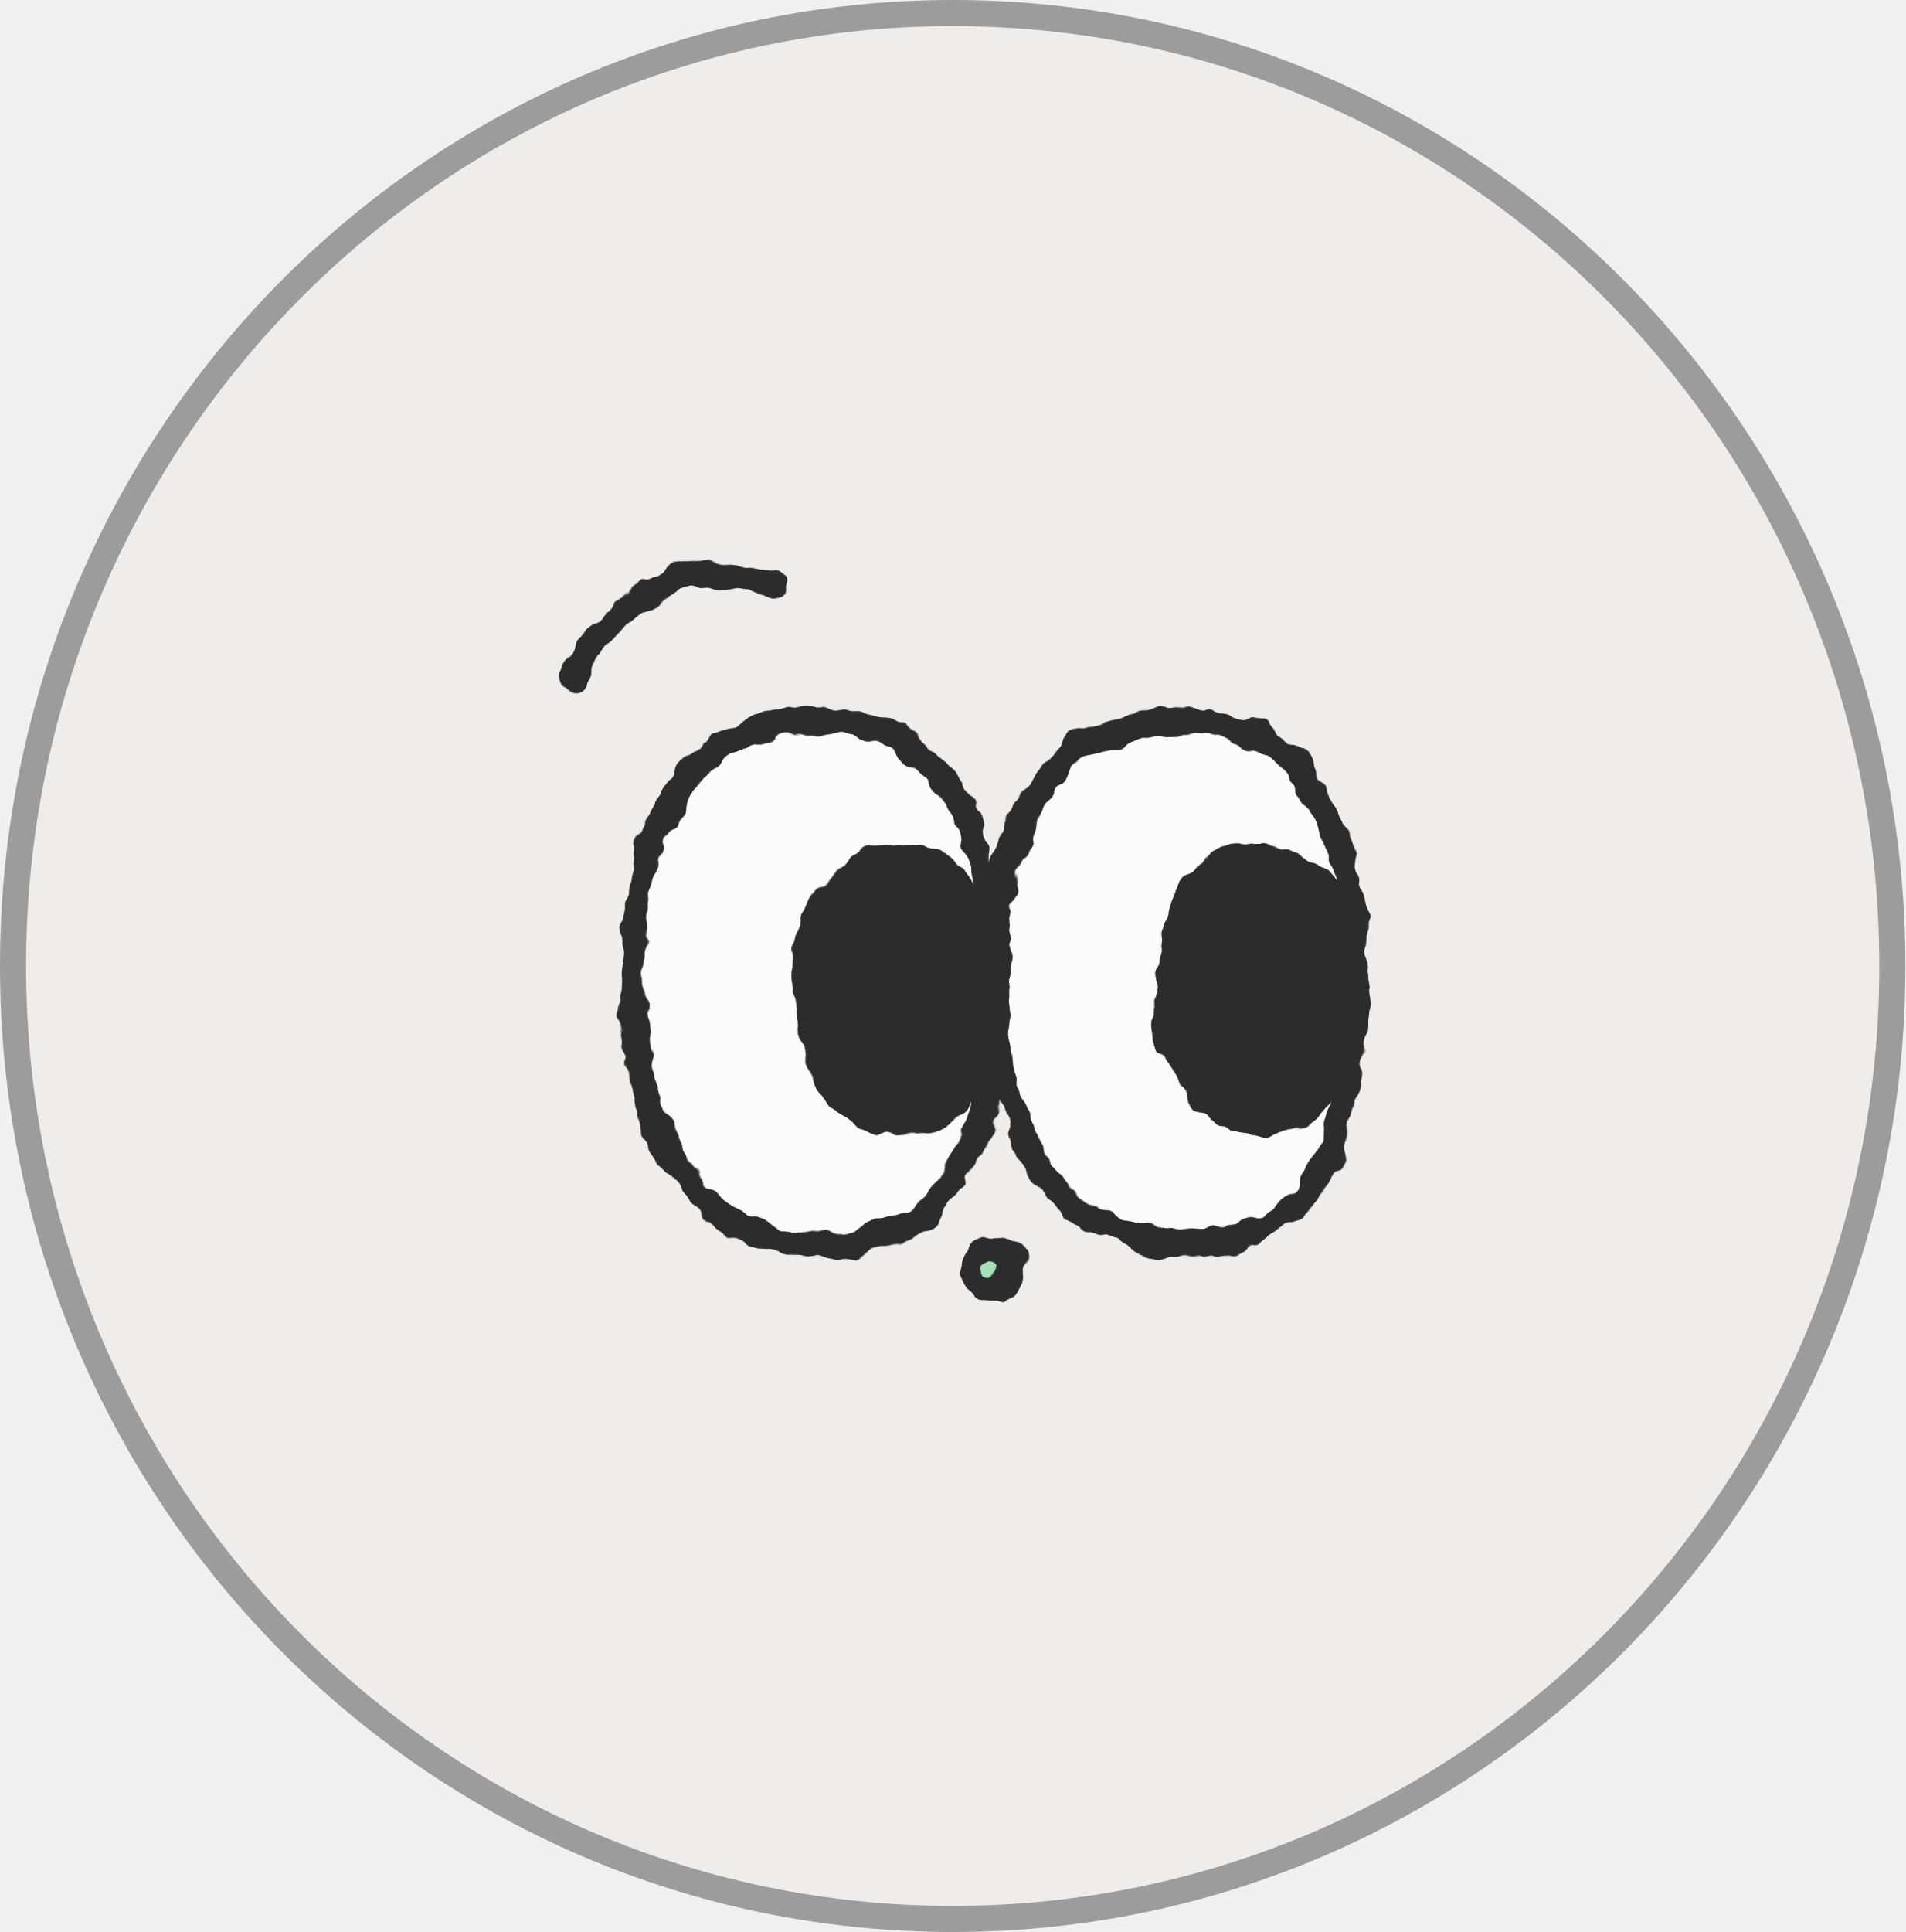
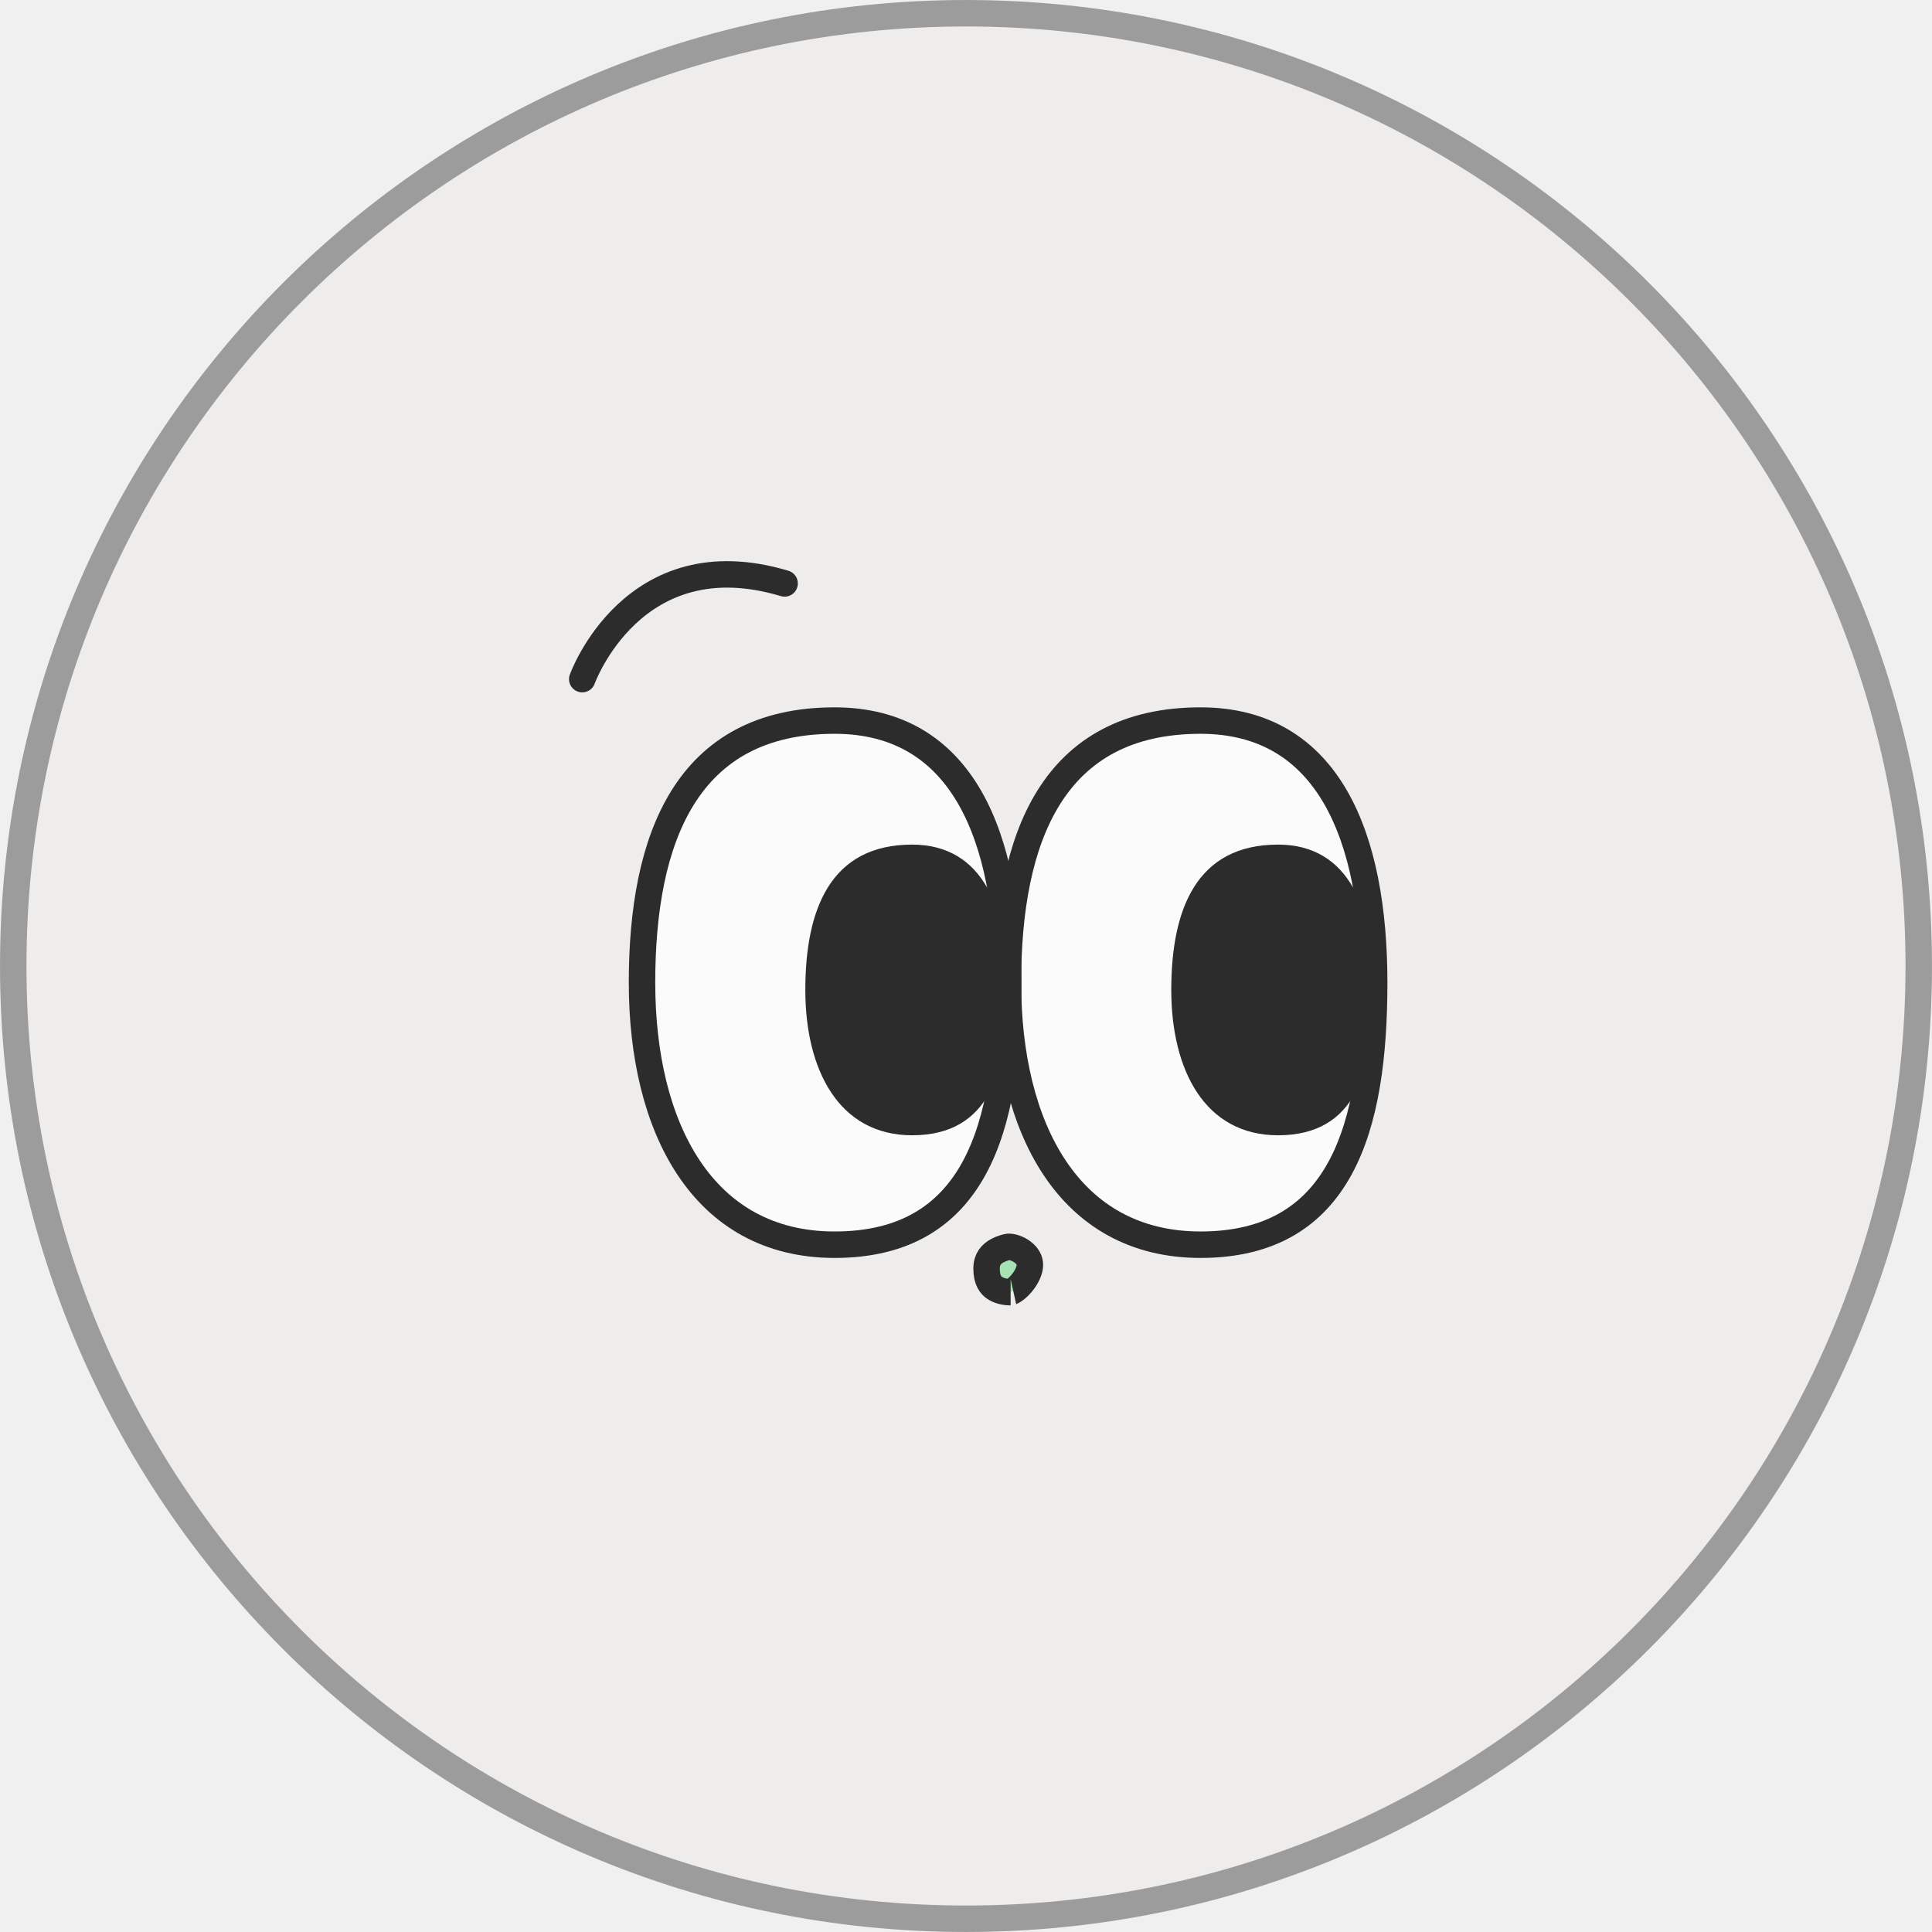
- <svg xmlns="http://www.w3.org/2000/svg" width="73" height="74" viewBox="0 0 73 74" fill="none">
+ <svg xmlns="http://www.w3.org/2000/svg" width="62" height="62" viewBox="0 0 62 62" fill="none">
  <g clip-path="url(#clip0_40000417_7678)">
-     <path d="M36.5 0.5C56.376 0.5 72.5 16.835 72.5 37C72.5 57.165 56.376 73.5 36.5 73.5C16.624 73.5 0.5 57.165 0.5 37C0.5 16.835 16.624 0.5 36.5 0.5Z" fill="#EEEDEB" stroke="#9C9C9C" />
-     <g filter="url(#filter0_g_40000417_7678)">
-       <path d="M51.923 37.638C51.923 43.182 50.682 47.675 45.362 47.675C40.376 47.675 38.085 43.182 38.085 37.638C38.085 32.093 39.773 27.6 45.362 27.6C50.224 27.6 51.923 32.093 51.923 37.638Z" fill="#FBFBFB" stroke="#2C2C2C" stroke-miterlimit="10" />
-       <path d="M38.096 37.638C38.096 43.182 36.856 47.675 31.535 47.675C26.55 47.675 24.258 43.182 24.258 37.638C24.258 32.093 25.946 27.6 31.535 27.6C36.397 27.6 38.096 32.093 38.096 37.638Z" fill="#FBFBFB" stroke="#2C2C2C" stroke-miterlimit="10" />
-       <path d="M34.463 32.85C35.618 32.85 36.366 33.366 36.855 34.227C37.364 35.125 37.596 36.416 37.596 37.917C37.596 39.437 37.424 40.724 36.946 41.617C36.712 42.053 36.409 42.387 36.022 42.615C35.634 42.843 35.129 42.983 34.463 42.983C33.26 42.983 32.404 42.453 31.828 41.578C31.236 40.68 30.928 39.395 30.928 37.917C30.928 36.414 31.161 35.134 31.71 34.244C32.235 33.394 33.077 32.85 34.463 32.85Z" fill="#2C2C2C" stroke="#2C2C2C" />
-       <path d="M48.291 32.85C49.446 32.85 50.194 33.366 50.682 34.227C51.191 35.125 51.423 36.416 51.423 37.917C51.423 39.437 51.251 40.724 50.773 41.617C50.539 42.053 50.236 42.387 49.849 42.615C49.461 42.843 48.956 42.983 48.291 42.983C47.087 42.983 46.231 42.453 45.655 41.578C45.063 40.68 44.755 39.395 44.755 37.917C44.755 36.414 44.988 35.134 45.538 34.244C46.062 33.394 46.904 32.85 48.291 32.85Z" fill="#2C2C2C" stroke="#2C2C2C" />
-       <path d="M38.13 47.75C38.258 47.75 38.472 47.816 38.652 47.961C38.824 48.099 38.915 48.267 38.915 48.446C38.915 48.653 38.795 48.931 38.587 49.177C38.488 49.293 38.384 49.384 38.295 49.441C38.225 49.486 38.186 49.496 38.179 49.499C38.005 49.498 37.77 49.461 37.592 49.342C37.445 49.243 37.277 49.053 37.277 48.592C37.277 48.209 37.468 48.016 37.693 47.893C37.813 47.828 37.938 47.787 38.036 47.764C38.062 47.757 38.085 47.754 38.105 47.75H38.13Z" fill="#A7E1B6" stroke="#2C2C2C" />
-       <path d="M22 26.012C22 26.012 23.911 20.602 29.646 22.346" stroke="#2C2C2C" stroke-miterlimit="10" stroke-linecap="round" />
-     </g>
+     <circle cx="31" cy="31" r="30.575" fill="#EEEDEB" stroke="#9C9C9C" stroke-width="0.849" />
+     <path d="M44.099 31.534C44.099 36.179 43.045 39.944 38.526 39.944C34.292 39.944 32.346 36.179 32.346 31.534C32.346 26.889 33.78 23.124 38.526 23.124C42.656 23.124 44.099 26.889 44.099 31.534Z" fill="#FBFBFB" stroke="#2C2C2C" stroke-width="0.849" stroke-miterlimit="10" />
+     <path d="M32.356 31.534C32.356 36.179 31.302 39.944 26.783 39.944C22.549 39.944 20.603 36.179 20.603 31.534C20.603 26.889 22.037 23.124 26.783 23.124C30.913 23.124 32.356 26.889 32.356 31.534Z" fill="#FBFBFB" stroke="#2C2C2C" stroke-width="0.849" stroke-miterlimit="10" />
+     <path d="M29.27 27.529C30.254 27.529 30.89 27.963 31.303 28.683C31.735 29.433 31.931 30.512 31.931 31.768C31.931 33.041 31.784 34.117 31.379 34.863C31.182 35.228 30.925 35.507 30.596 35.698C30.266 35.89 29.837 36.008 29.27 36.008C28.246 36.008 27.519 35.561 27.031 34.83C26.529 34.079 26.268 33.005 26.268 31.768C26.268 30.511 26.466 29.44 26.931 28.696C27.376 27.986 28.09 27.529 29.27 27.529Z" fill="#2C2C2C" stroke="#2C2C2C" stroke-width="0.849" />
+     <path d="M41.014 27.529C41.998 27.529 42.633 27.963 43.047 28.683C43.478 29.433 43.675 30.512 43.675 31.768C43.675 33.041 43.528 34.117 43.123 34.863C42.925 35.227 42.67 35.507 42.341 35.698C42.011 35.89 41.58 36.008 41.014 36.008C39.989 36.008 39.263 35.561 38.774 34.83C38.273 34.079 38.012 33.005 38.012 31.768C38.012 30.511 38.209 29.44 38.675 28.696C39.119 27.986 39.834 27.529 41.014 27.529Z" fill="#2C2C2C" stroke="#2C2C2C" stroke-width="0.849" />
+     <path d="M32.384 40.013C32.494 40.013 32.677 40.069 32.83 40.19C32.976 40.306 33.051 40.445 33.051 40.591C33.051 40.76 32.951 40.99 32.774 41.196C32.69 41.294 32.602 41.37 32.526 41.418C32.442 41.471 32.411 41.468 32.432 41.468C32.283 41.468 32.079 41.435 31.925 41.334C31.8 41.251 31.66 41.093 31.66 40.712C31.66 40.397 31.818 40.237 32.011 40.133C32.113 40.079 32.22 40.044 32.304 40.024C32.325 40.019 32.345 40.016 32.361 40.013H32.384Z" fill="#A7E1B6" stroke="#2C2C2C" stroke-width="0.849" />
+     <path d="M18.685 21.794C18.685 21.794 20.308 17.262 25.179 18.723" stroke="#2C2C2C" stroke-width="0.849" stroke-miterlimit="10" stroke-linecap="round" />
  </g>
  <defs>
-     <filter id="filter0_g_40000417_7678" x="21.1" y="21.1" width="31.723" height="29.3" filterUnits="userSpaceOnUse" color-interpolation-filters="sRGB">
-       <feFlood flood-opacity="0" result="BackgroundImageFix" />
-       <feBlend mode="normal" in="SourceGraphic" in2="BackgroundImageFix" result="shape" />
-       <feTurbulence type="fractalNoise" baseFrequency="0.667 0.667" numOctaves="3" seed="7043" />
-       <feDisplacementMap in="shape" scale="0.8" xChannelSelector="R" yChannelSelector="G" result="displacedImage" width="100%" height="100%" />
-       <feMerge result="effect1_texture_40000417_7678">
-         <feMergeNode in="displacedImage" />
-       </feMerge>
-     </filter>
    <clipPath id="clip0_40000417_7678">
-       <rect width="73" height="74" fill="white" />
+       <rect width="62" height="62" fill="white" />
    </clipPath>
  </defs>
</svg>
